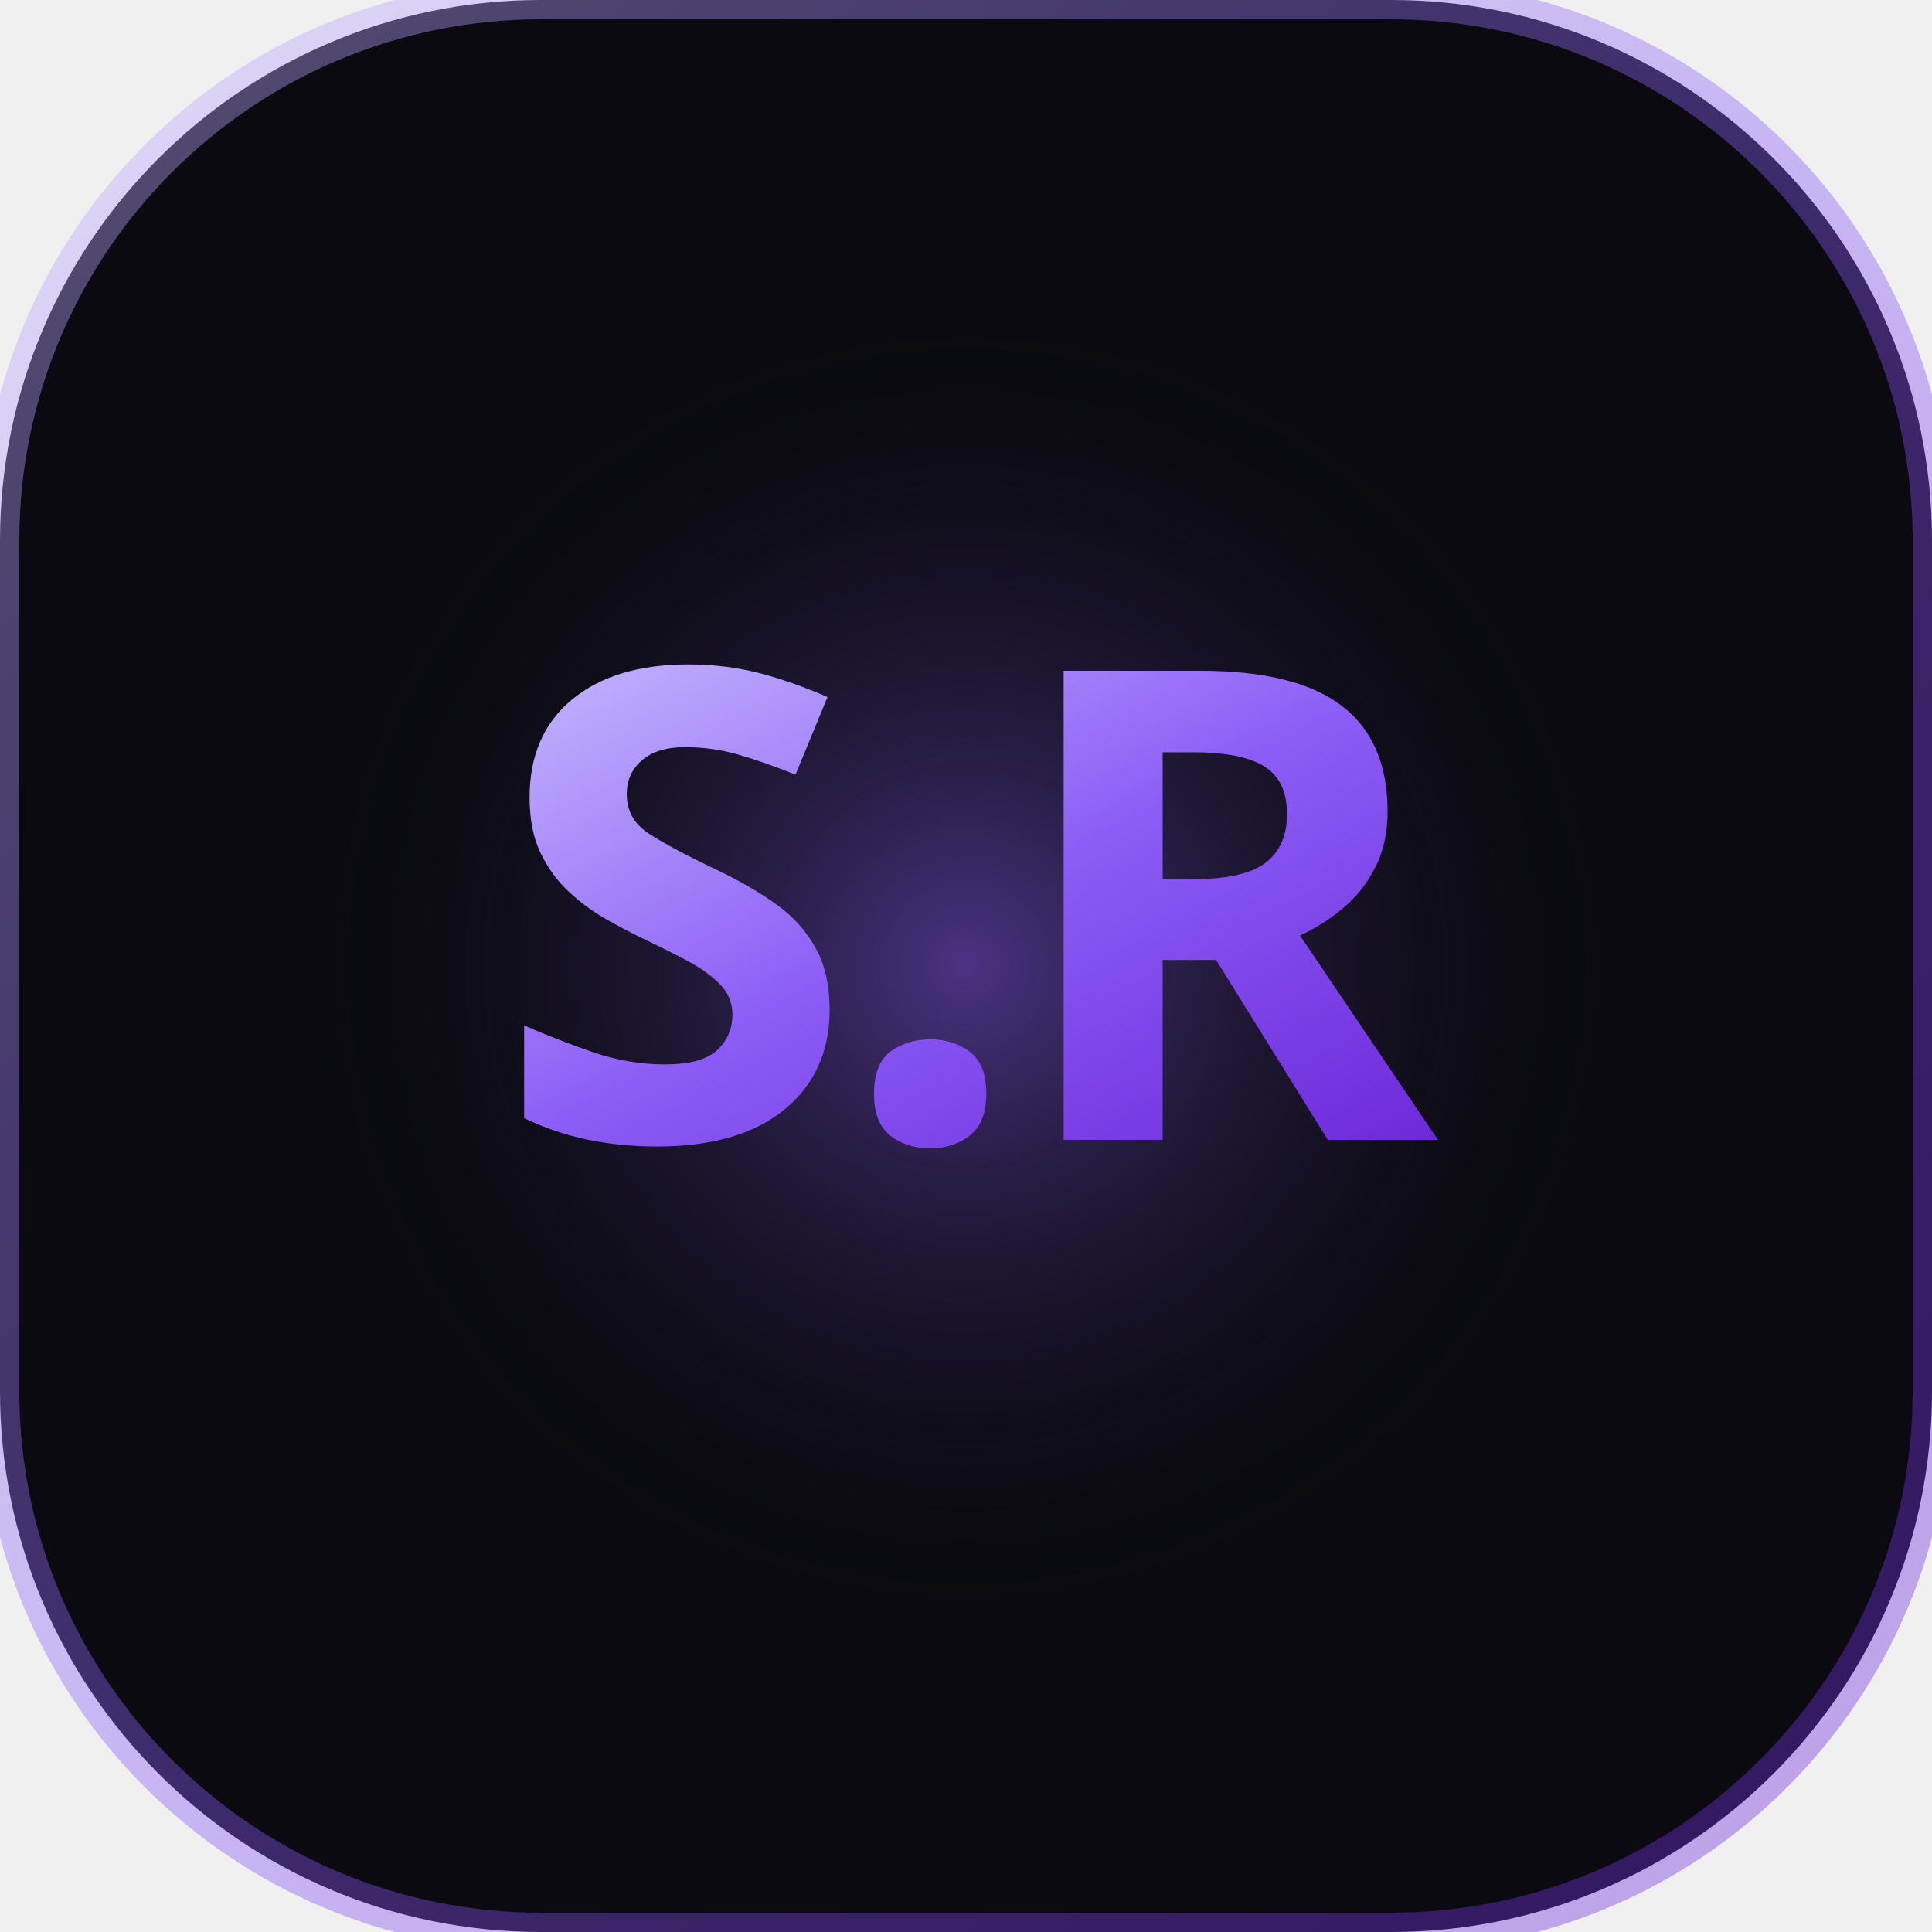
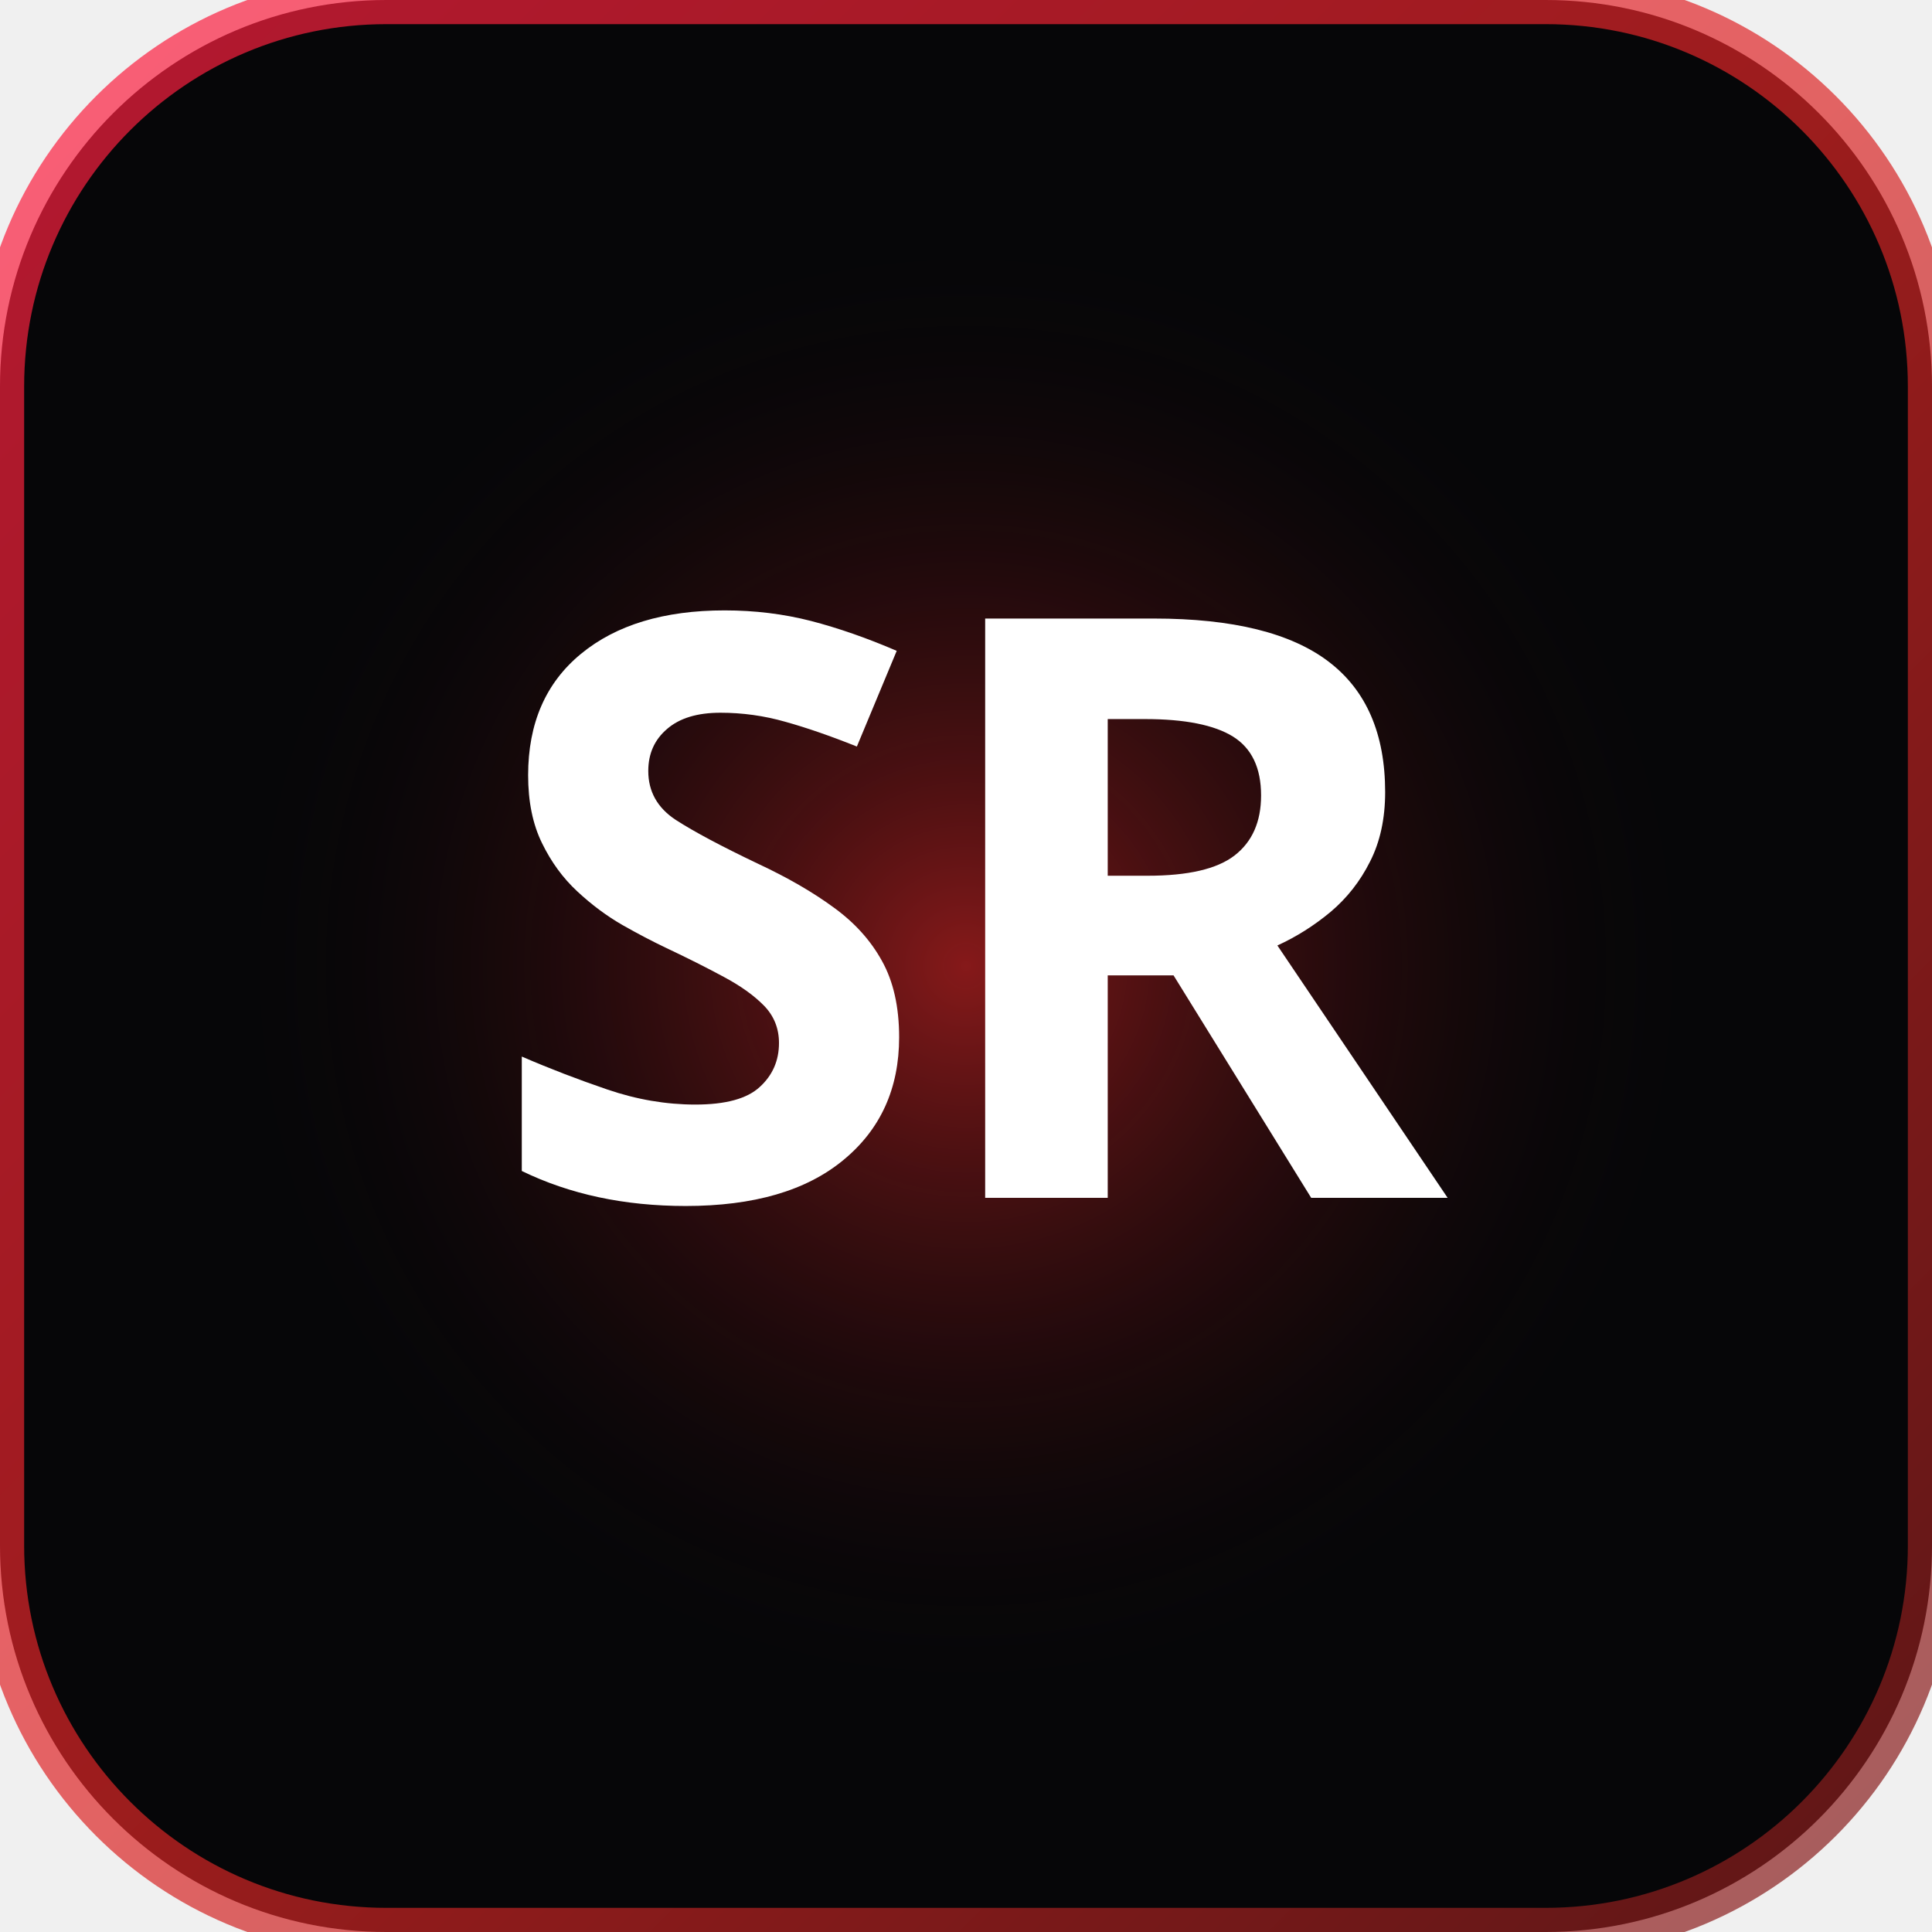
<svg xmlns="http://www.w3.org/2000/svg" viewBox="0 0 100 100" fill="none">
  <defs>
-     <linearGradient id="sr-grad" x1="0%" y1="0%" x2="100%" y2="100%">
-       <stop offset="0%" stop-color="#C4B5FD" />
-       <stop offset="50%" stop-color="#8B5CF6" />
-       <stop offset="100%" stop-color="#6D28D9" />
+     <linearGradient id="sr-crimson" x1="0%" y1="0%" x2="100%" y2="100%">
+       <stop offset="0%" stop-color="#FF1F44" />
+       <stop offset="50%" stop-color="#DC2626" />
+       <stop offset="100%" stop-color="#7F1D1D" />
    </linearGradient>
    <radialGradient id="sr-glow" cx="50%" cy="50%" r="50%">
-       <stop offset="0%" stop-color="#8B5CF6" stop-opacity="0.5" />
+       <stop offset="0%" stop-color="#DC2626" stop-opacity="0.6" />
      <stop offset="100%" stop-color="#050507" stop-opacity="0" />
    </radialGradient>
  </defs>
-   <rect width="100" height="100" rx="28" fill="#0A0A10" />
-   <rect width="100" height="100" rx="28" stroke="url(#sr-grad)" stroke-width="2" stroke-opacity="0.4" />
-   <circle cx="50" cy="50" r="35" fill="url(#sr-glow)" />
-   <text x="50" y="59" font-family="'Space Grotesk', system-ui, sans-serif" font-weight="700" font-size="34" fill="url(#sr-grad)" text-anchor="middle" letter-spacing="-1">S.R</text>
+   <rect width="100" height="100" rx="20" fill="#060608" />
+   <rect width="100" height="100" rx="20" stroke="url(#sr-crimson)" stroke-width="2.5" stroke-opacity="0.7" />
+   <circle cx="50" cy="50" r="38" fill="url(#sr-glow)" />
+   <text x="50" y="62" font-family="'Impact', 'Arial Black', sans-serif" font-weight="900" font-size="42" fill="#FFFFFF" text-anchor="middle" letter-spacing="-1">SR</text>
</svg>
